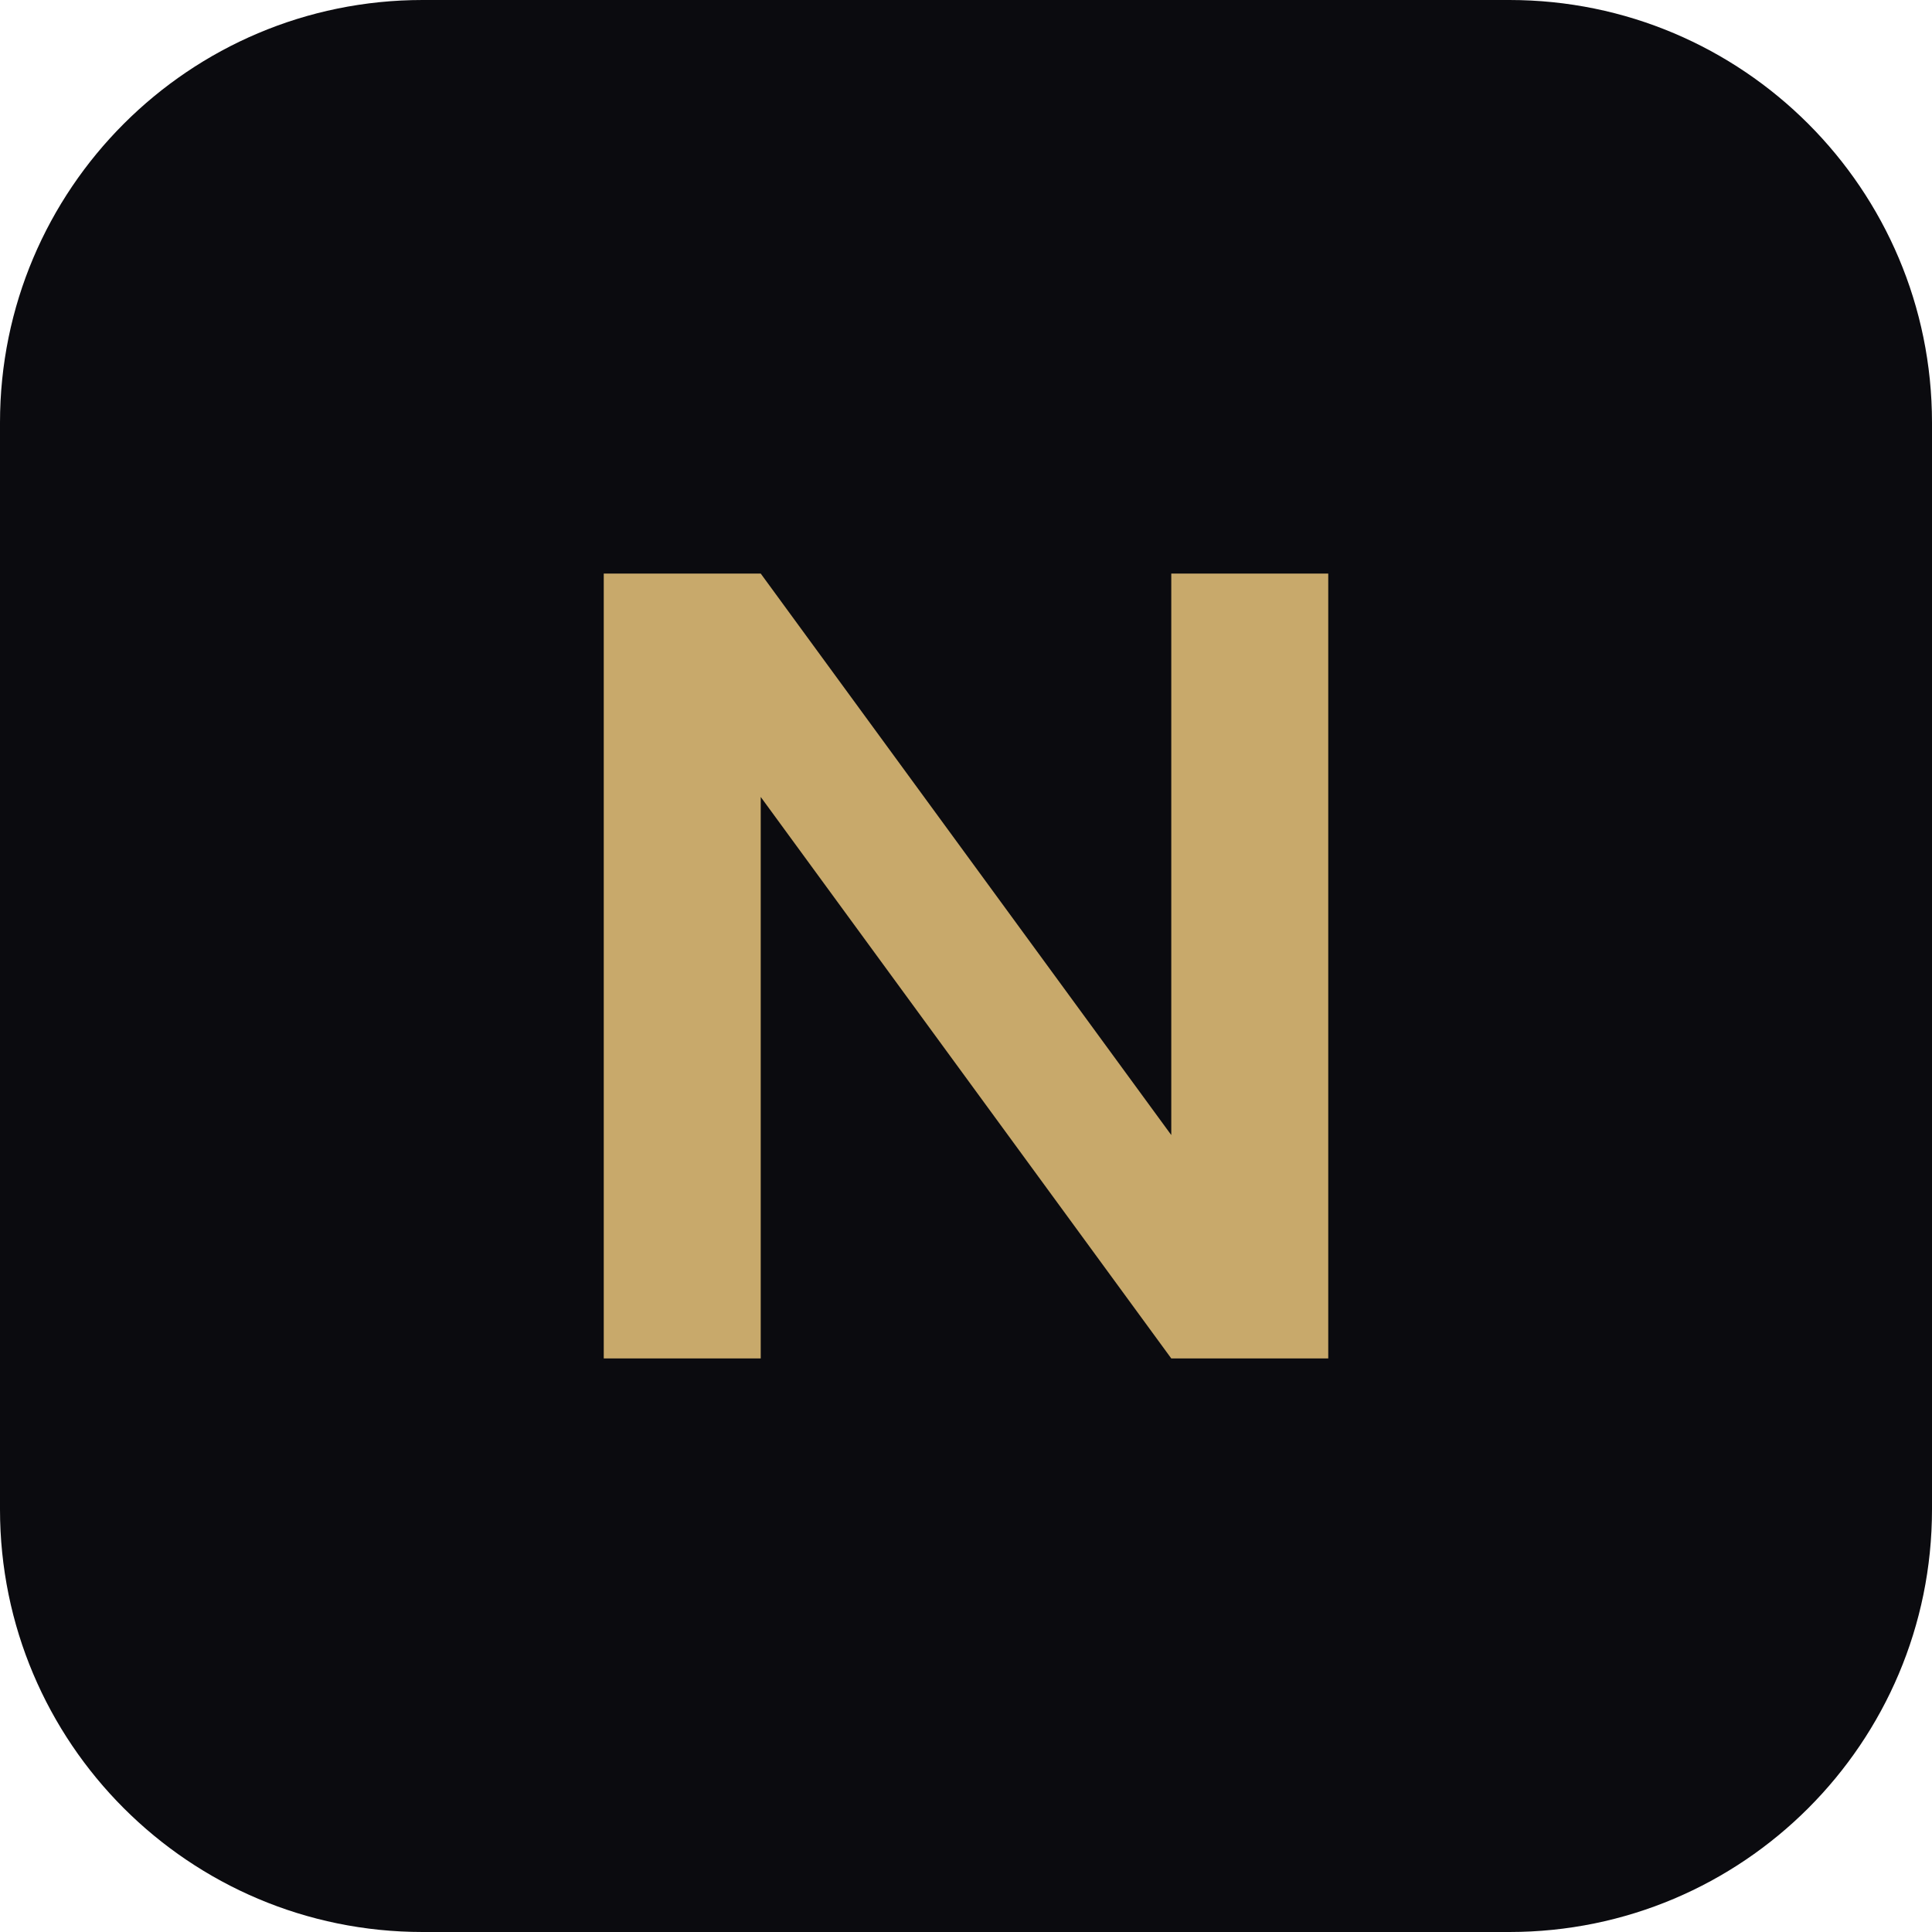
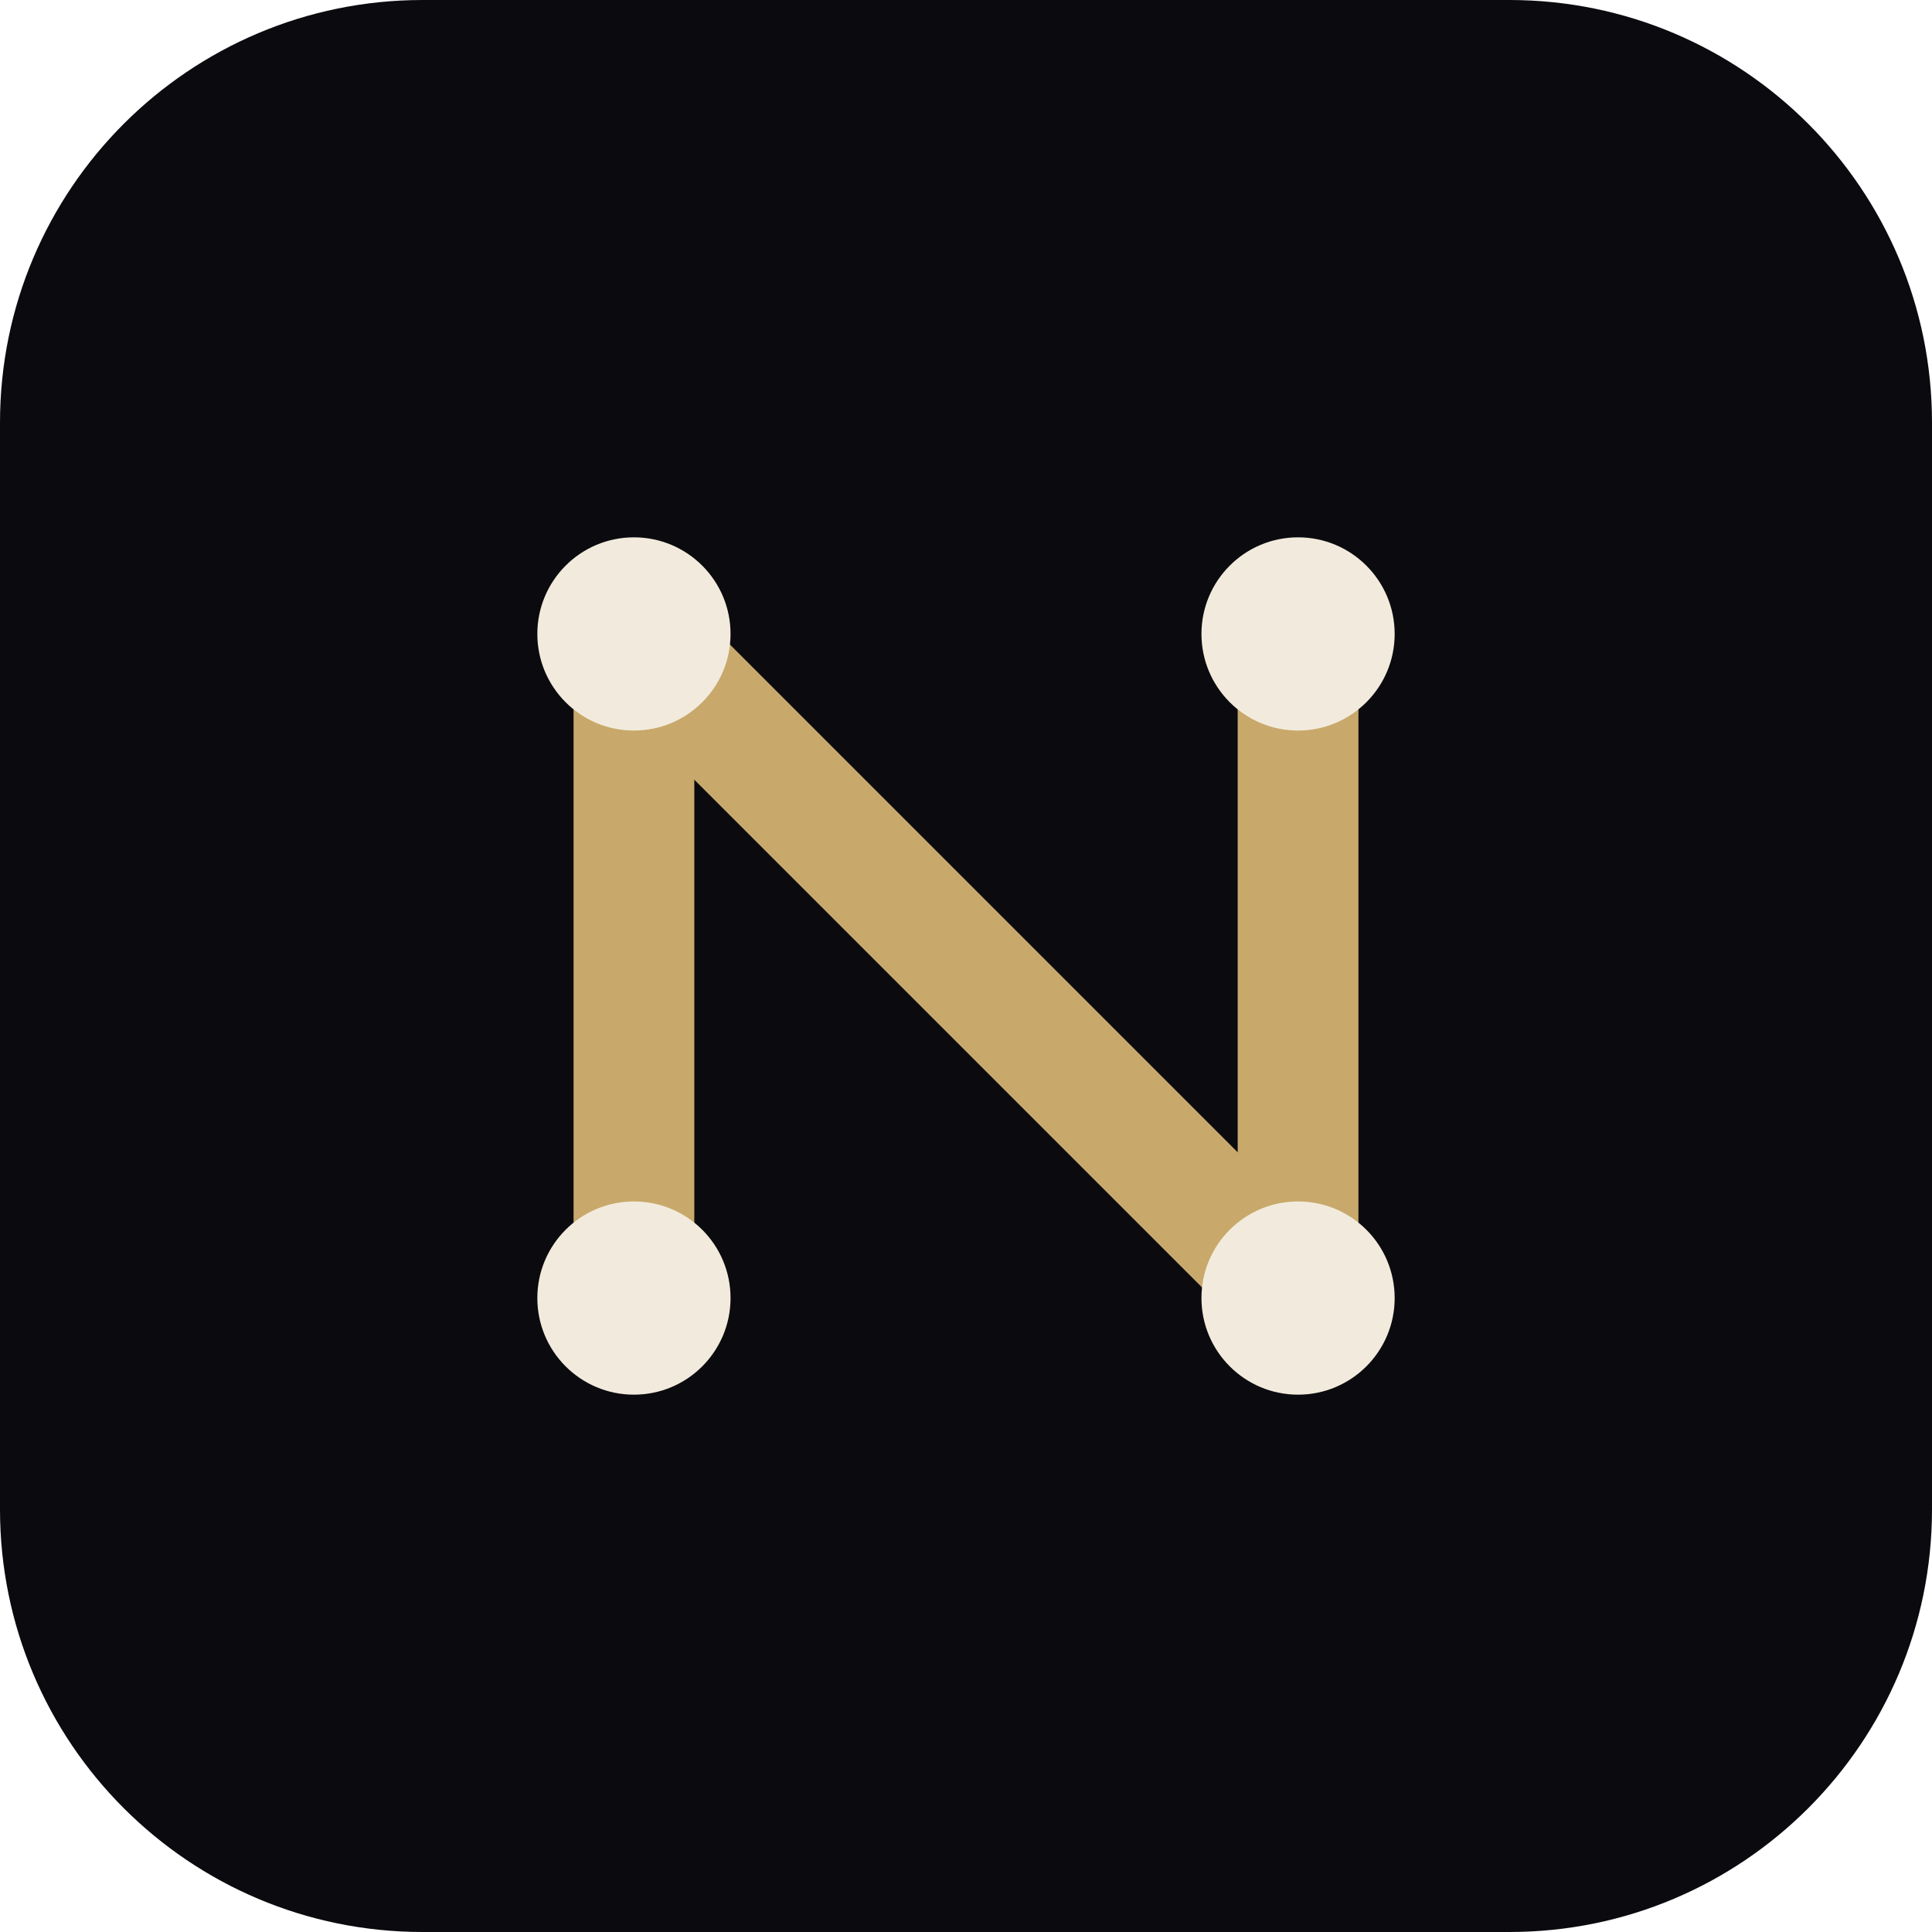
<svg xmlns="http://www.w3.org/2000/svg" viewBox="0 0 32 32" width="32" height="32">
  <rect width="32" height="32" rx="7" fill="#0B0B0F" />
-   <path d="M10 22.5V9.5h2.6l6.8 9.3V9.5H22v13h-2.6l-6.8-9.3v9.3H10z" fill="#C8A96B" />
+   <g stroke="#C8A96B" stroke-width="2" fill="none">
+     <path d="M10.5 21.5V10.5" />
+     <path d="M10.5 10.5L21.5 21.5" />
+     <path d="M21.5 10.5V21.5" />
+   </g>
+   <g fill="#F2EBDD">
+     <circle cx="10.5" cy="10.5" r="1.6" />
+     <circle cx="10.5" cy="21.5" r="1.6" />
+     <circle cx="21.5" cy="10.5" r="1.6" />
+     <circle cx="21.5" cy="21.5" r="1.6" />
+   </g>
</svg>
